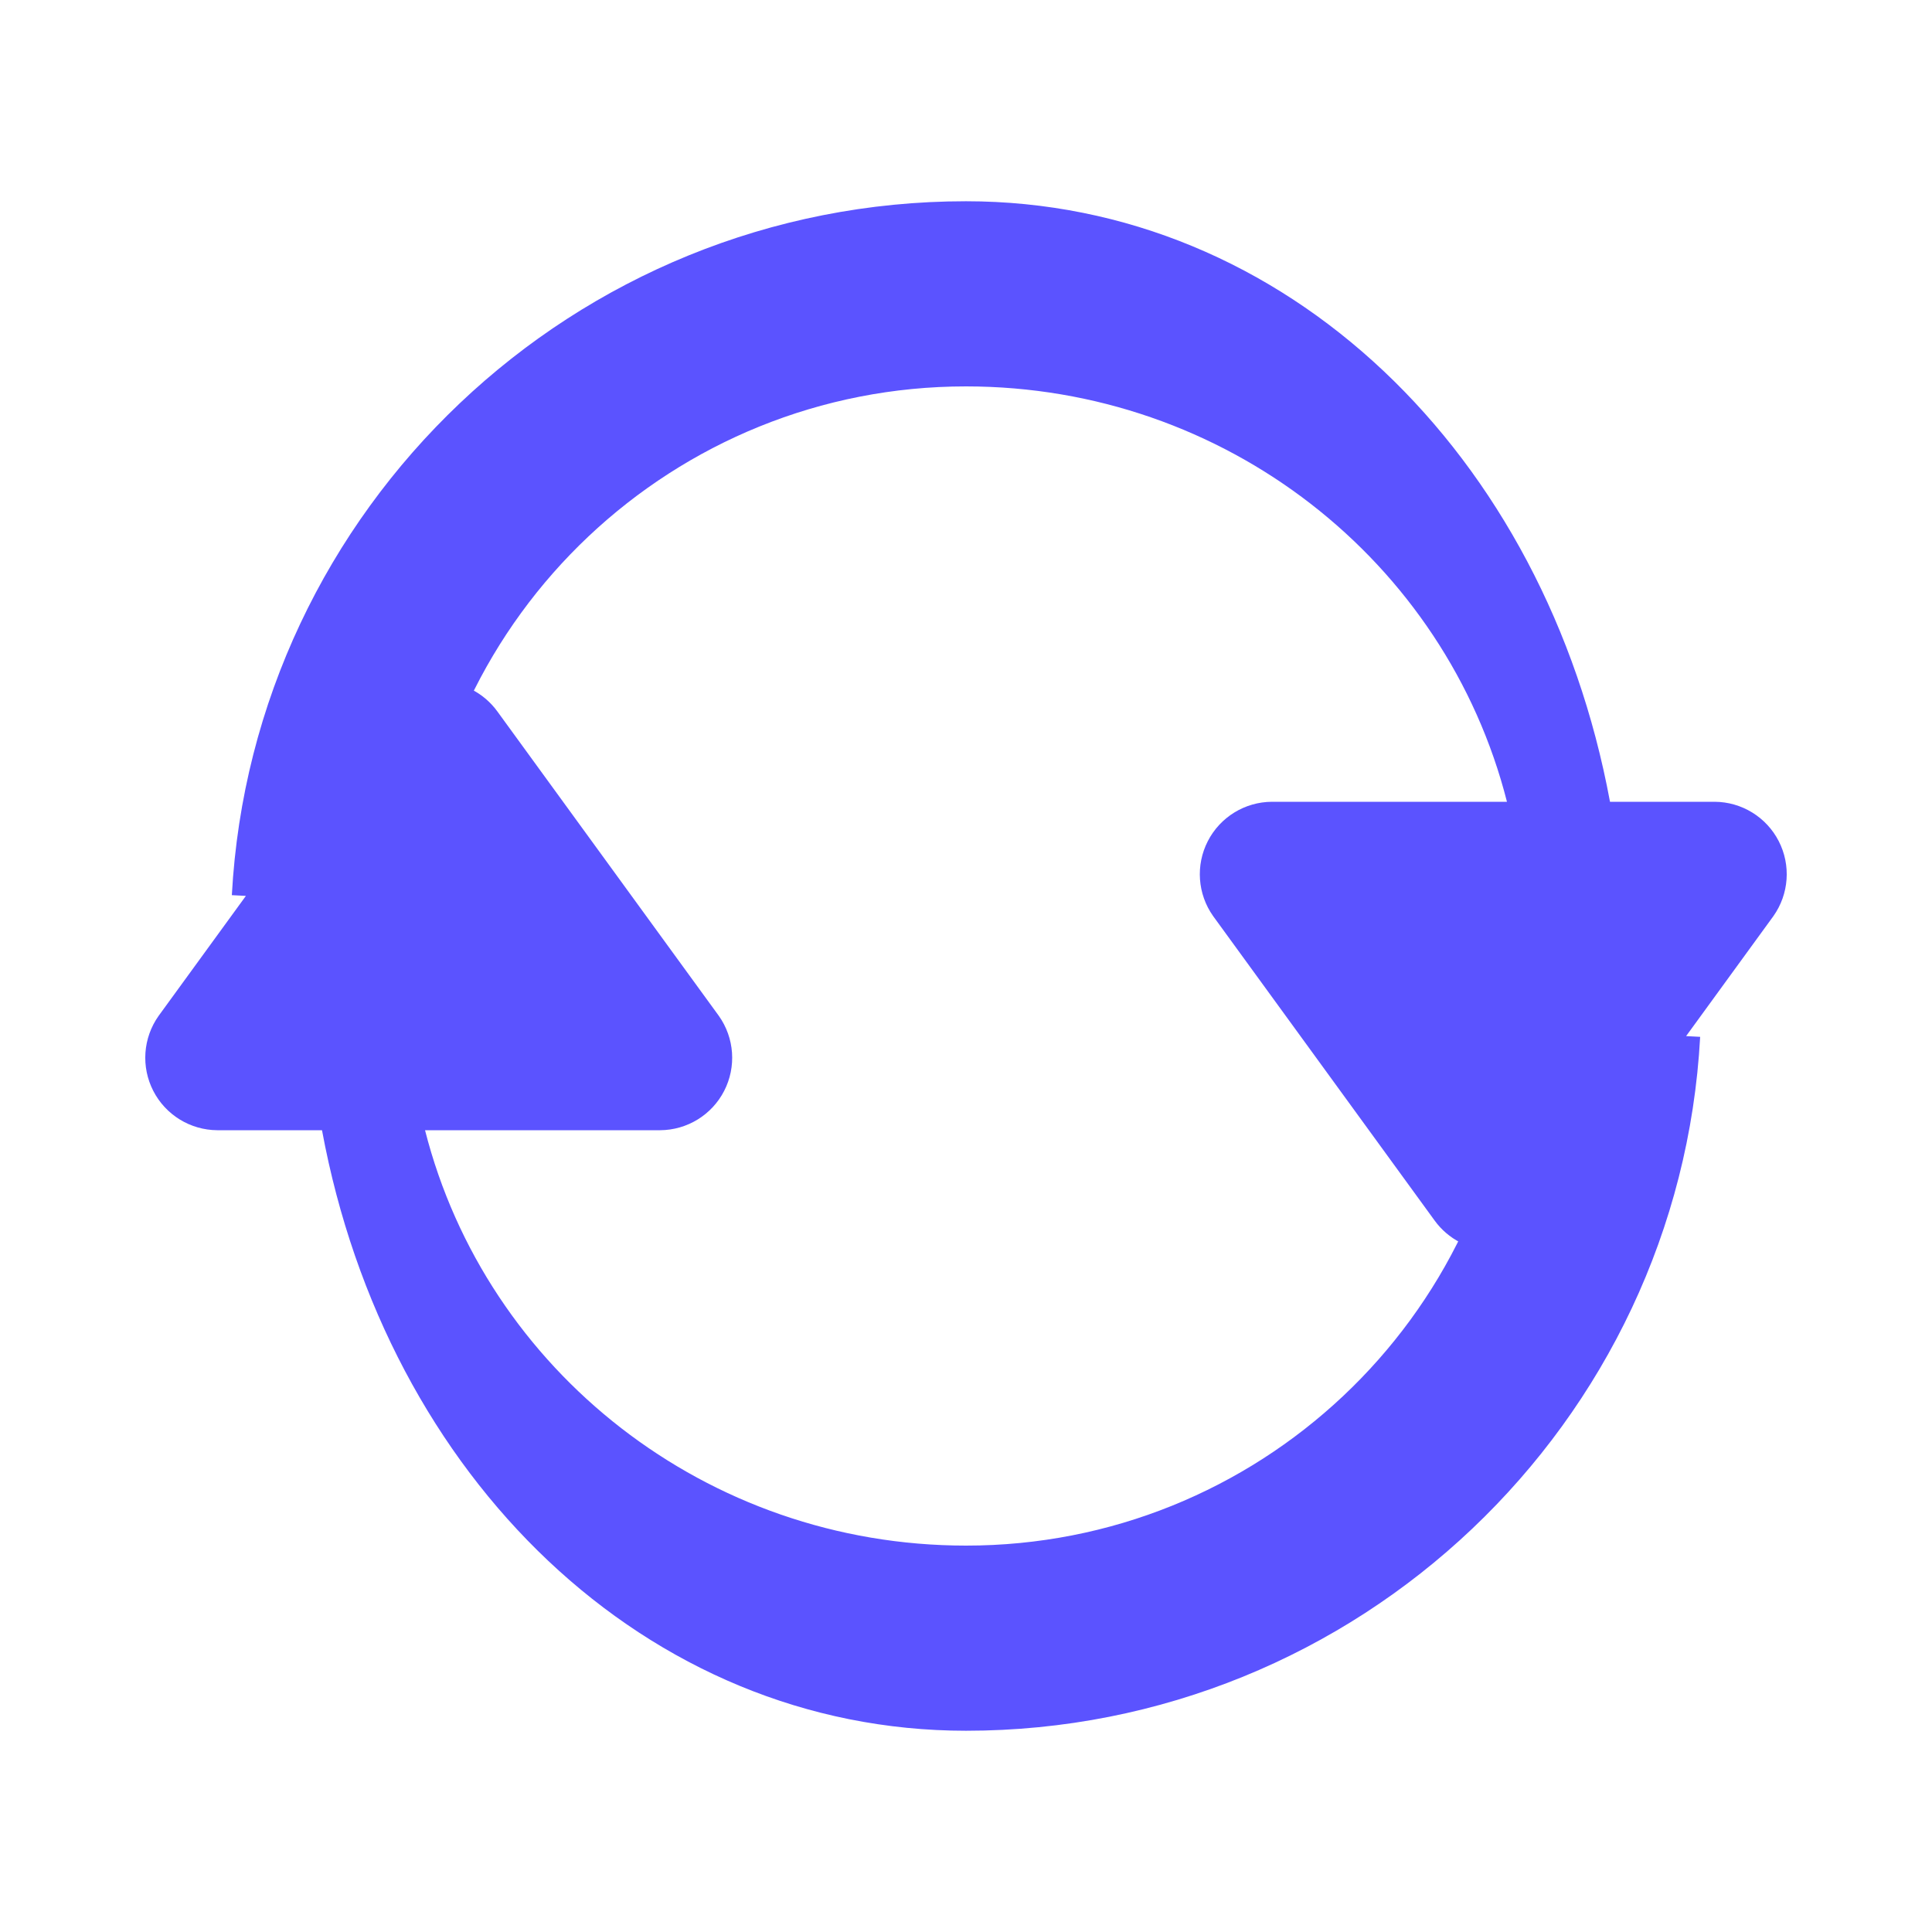
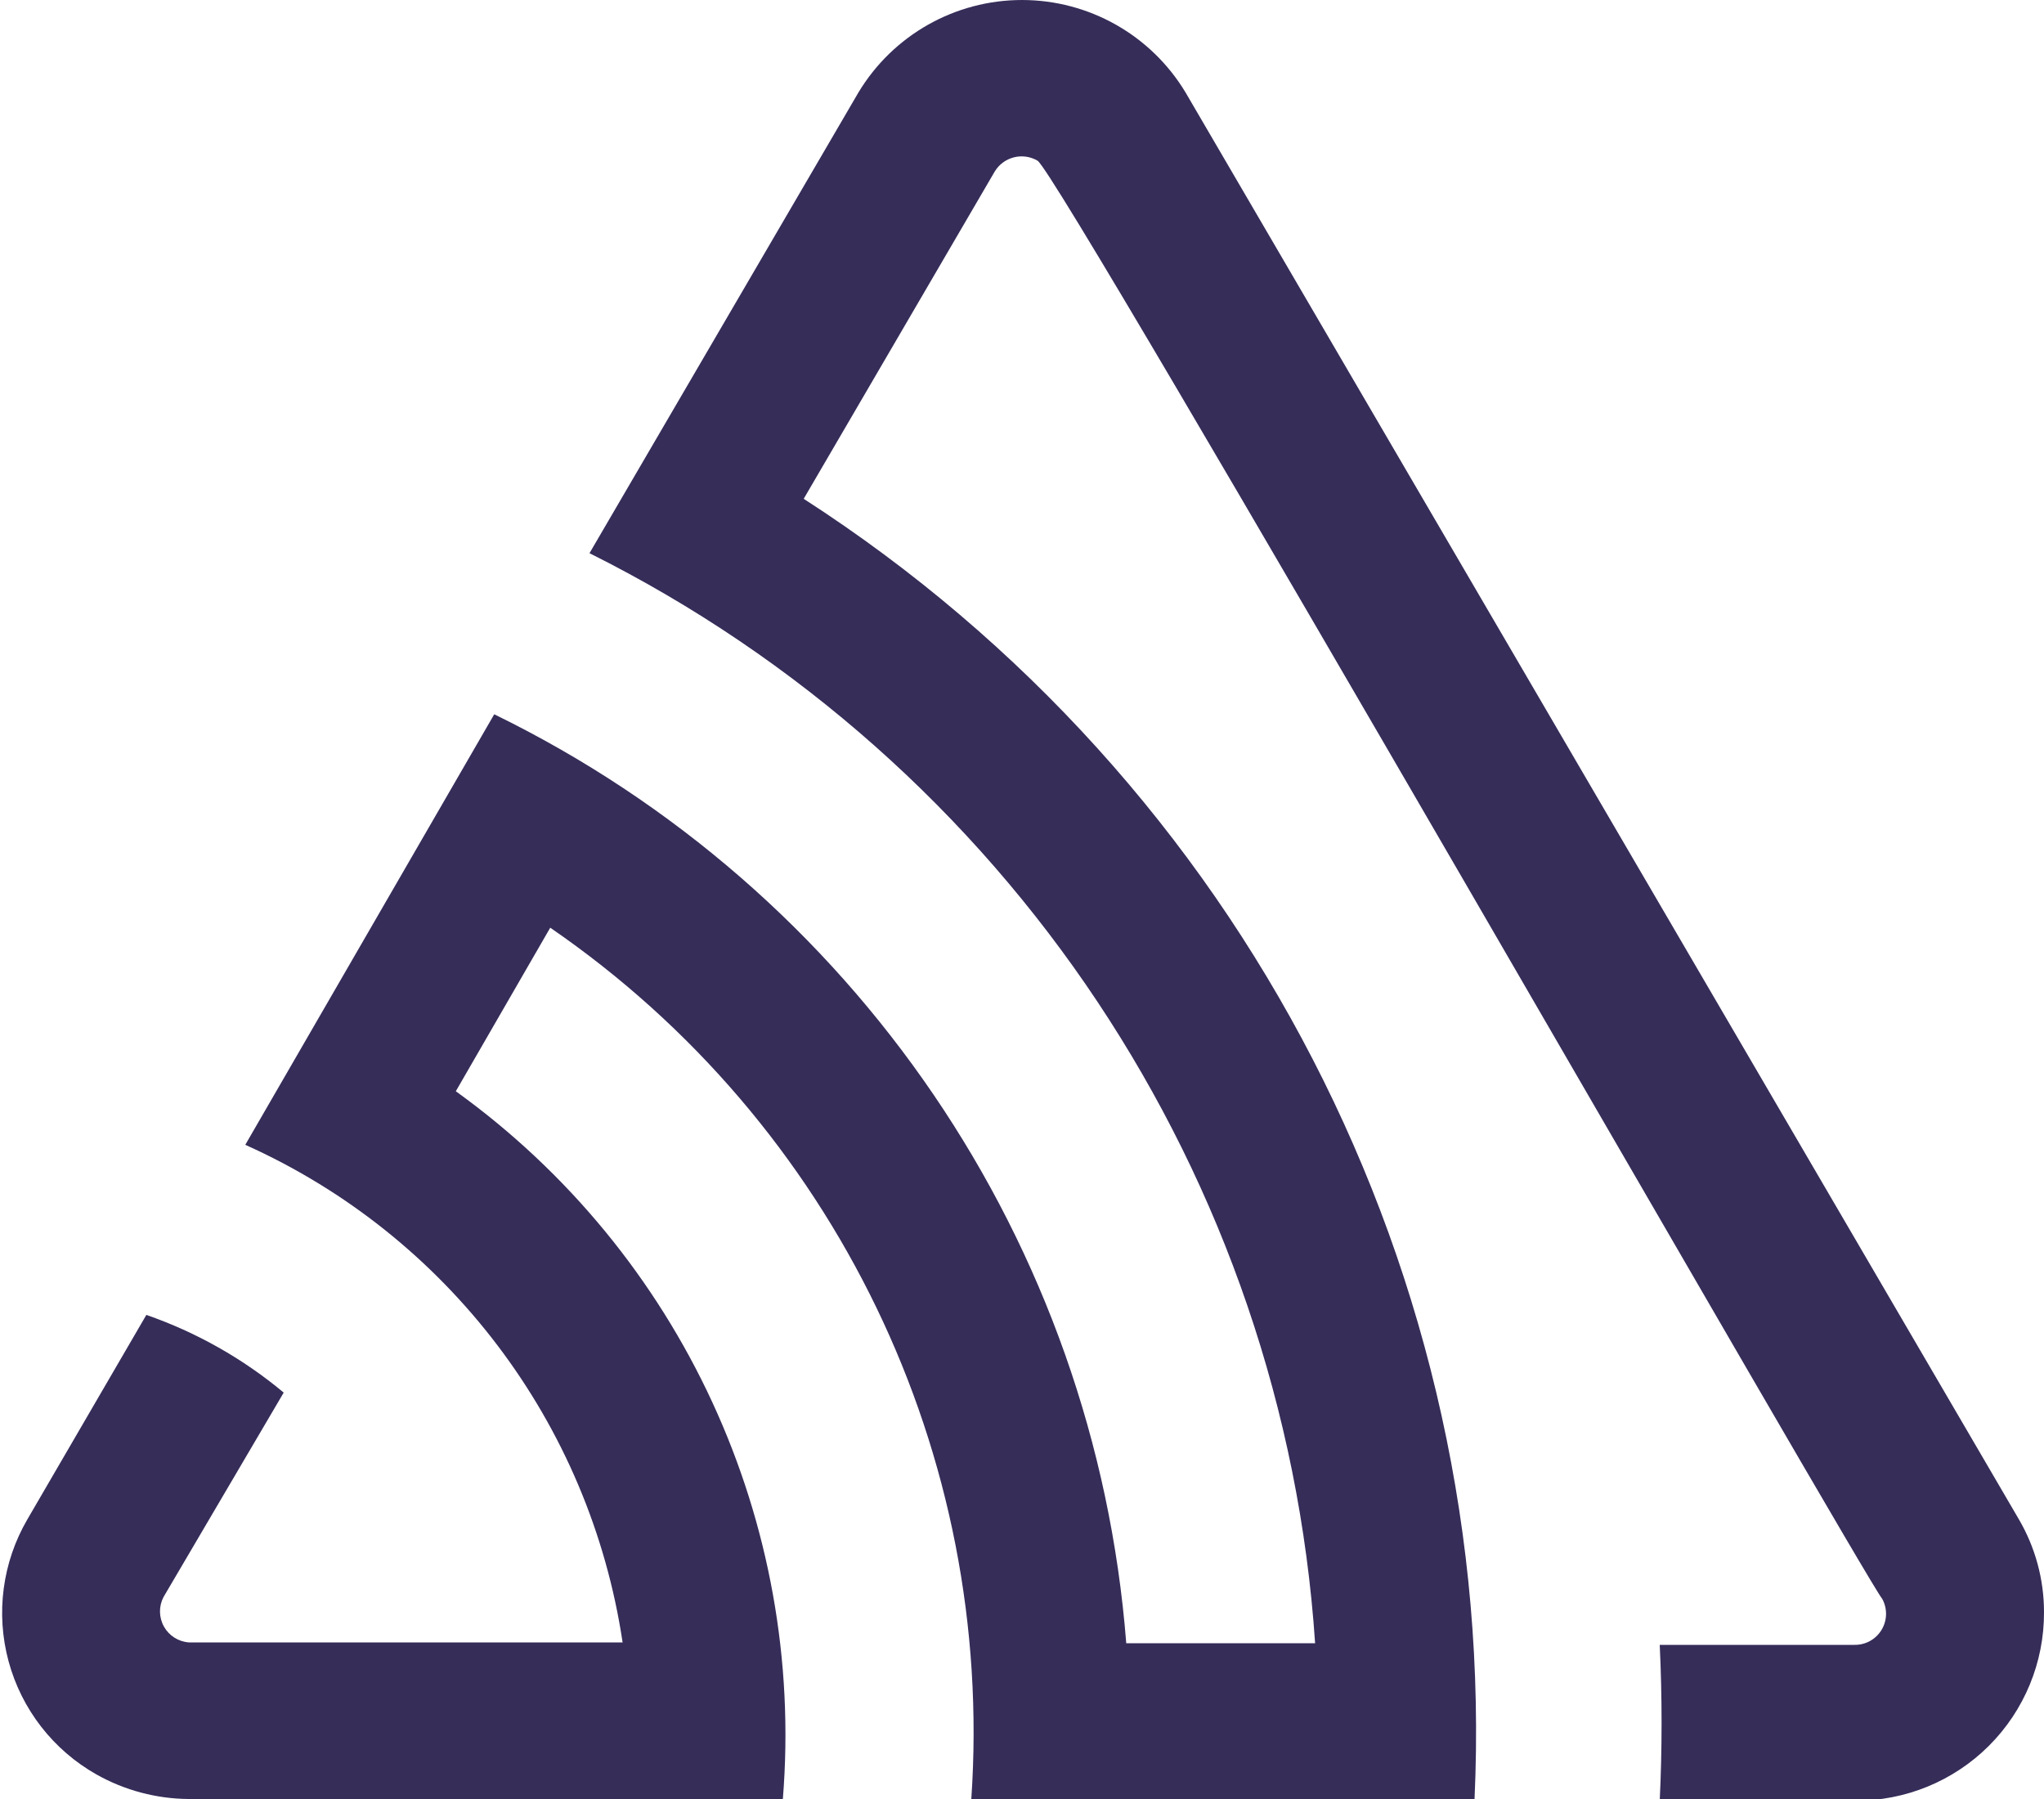
- <svg xmlns="http://www.w3.org/2000/svg" viewBox="0 0 24 24" role="img" aria-labelledby="sentryTitle">
-   <path fill="#5B53FF" d="M12 2.5c-4.87 0-8.86 3.82-9.12 8.62l2.3.12A6.83 6.83 0 0 1 12 4.8c3.22 0 5.96 2.17 6.72 5.16H15.8a.9.9 0 0 0-.73 1.42l2.75 3.78a.9.9 0 0 0 1.46 0l2.75-3.78a.9.9 0 0 0-.73-1.42h-1.3C19.2 5.64 15.97 2.5 12 2.5Zm6.82 10.28A6.83 6.83 0 0 1 12 19.2c-3.22 0-5.96-2.17-6.72-5.16H8.2a.9.9 0 0 0 .73-1.42L6.18 8.84a.9.9 0 0 0-1.46 0l-2.75 3.78a.9.9 0 0 0 .73 1.42H4c.8 4.32 4.03 7.46 8 7.46 4.87 0 8.86-3.82 9.12-8.62l-2.3-.12Z" />
+ <svg xmlns="http://www.w3.org/2000/svg" viewBox="0 0 50 44" role="img" aria-labelledby="sentryTitle">
+   <path fill="#362D59" d="M29 2.26a4.67 4.67 0 0 0-8 0L14.42 13.53A32.21 32.21 0 0 1 32.17 40.19H27.55A27.68 27.68 0 0 0 12.09 17.47L6 28a15.92 15.92 0 0 1 9.23 12.17H4.62A.76.76 0 0 1 4 39.06l2.94-5a10.74 10.74 0 0 0-3.36-1.9l-2.91 5a4.54 4.54 0 0 0 1.69 6.24A4.66 4.66 0 0 0 4.62 44H19.15a19.4 19.4 0 0 0-8-17.31l2.31-4A23.87 23.87 0 0 1 23.76 44H36.07a35.88 35.88 0 0 0-16.41-31.8l4.67-8a.77.77 0 0 1 1.05-.27c.53.29 20.29 34.77 20.66 35.17a.76.76 0 0 1-.68 1.13H40.6q.09 1.91 0 3.81h4.78A4.59 4.59 0 0 0 50 39.43a4.49 4.49 0 0 0-.62-2.28Z" />
</svg>
